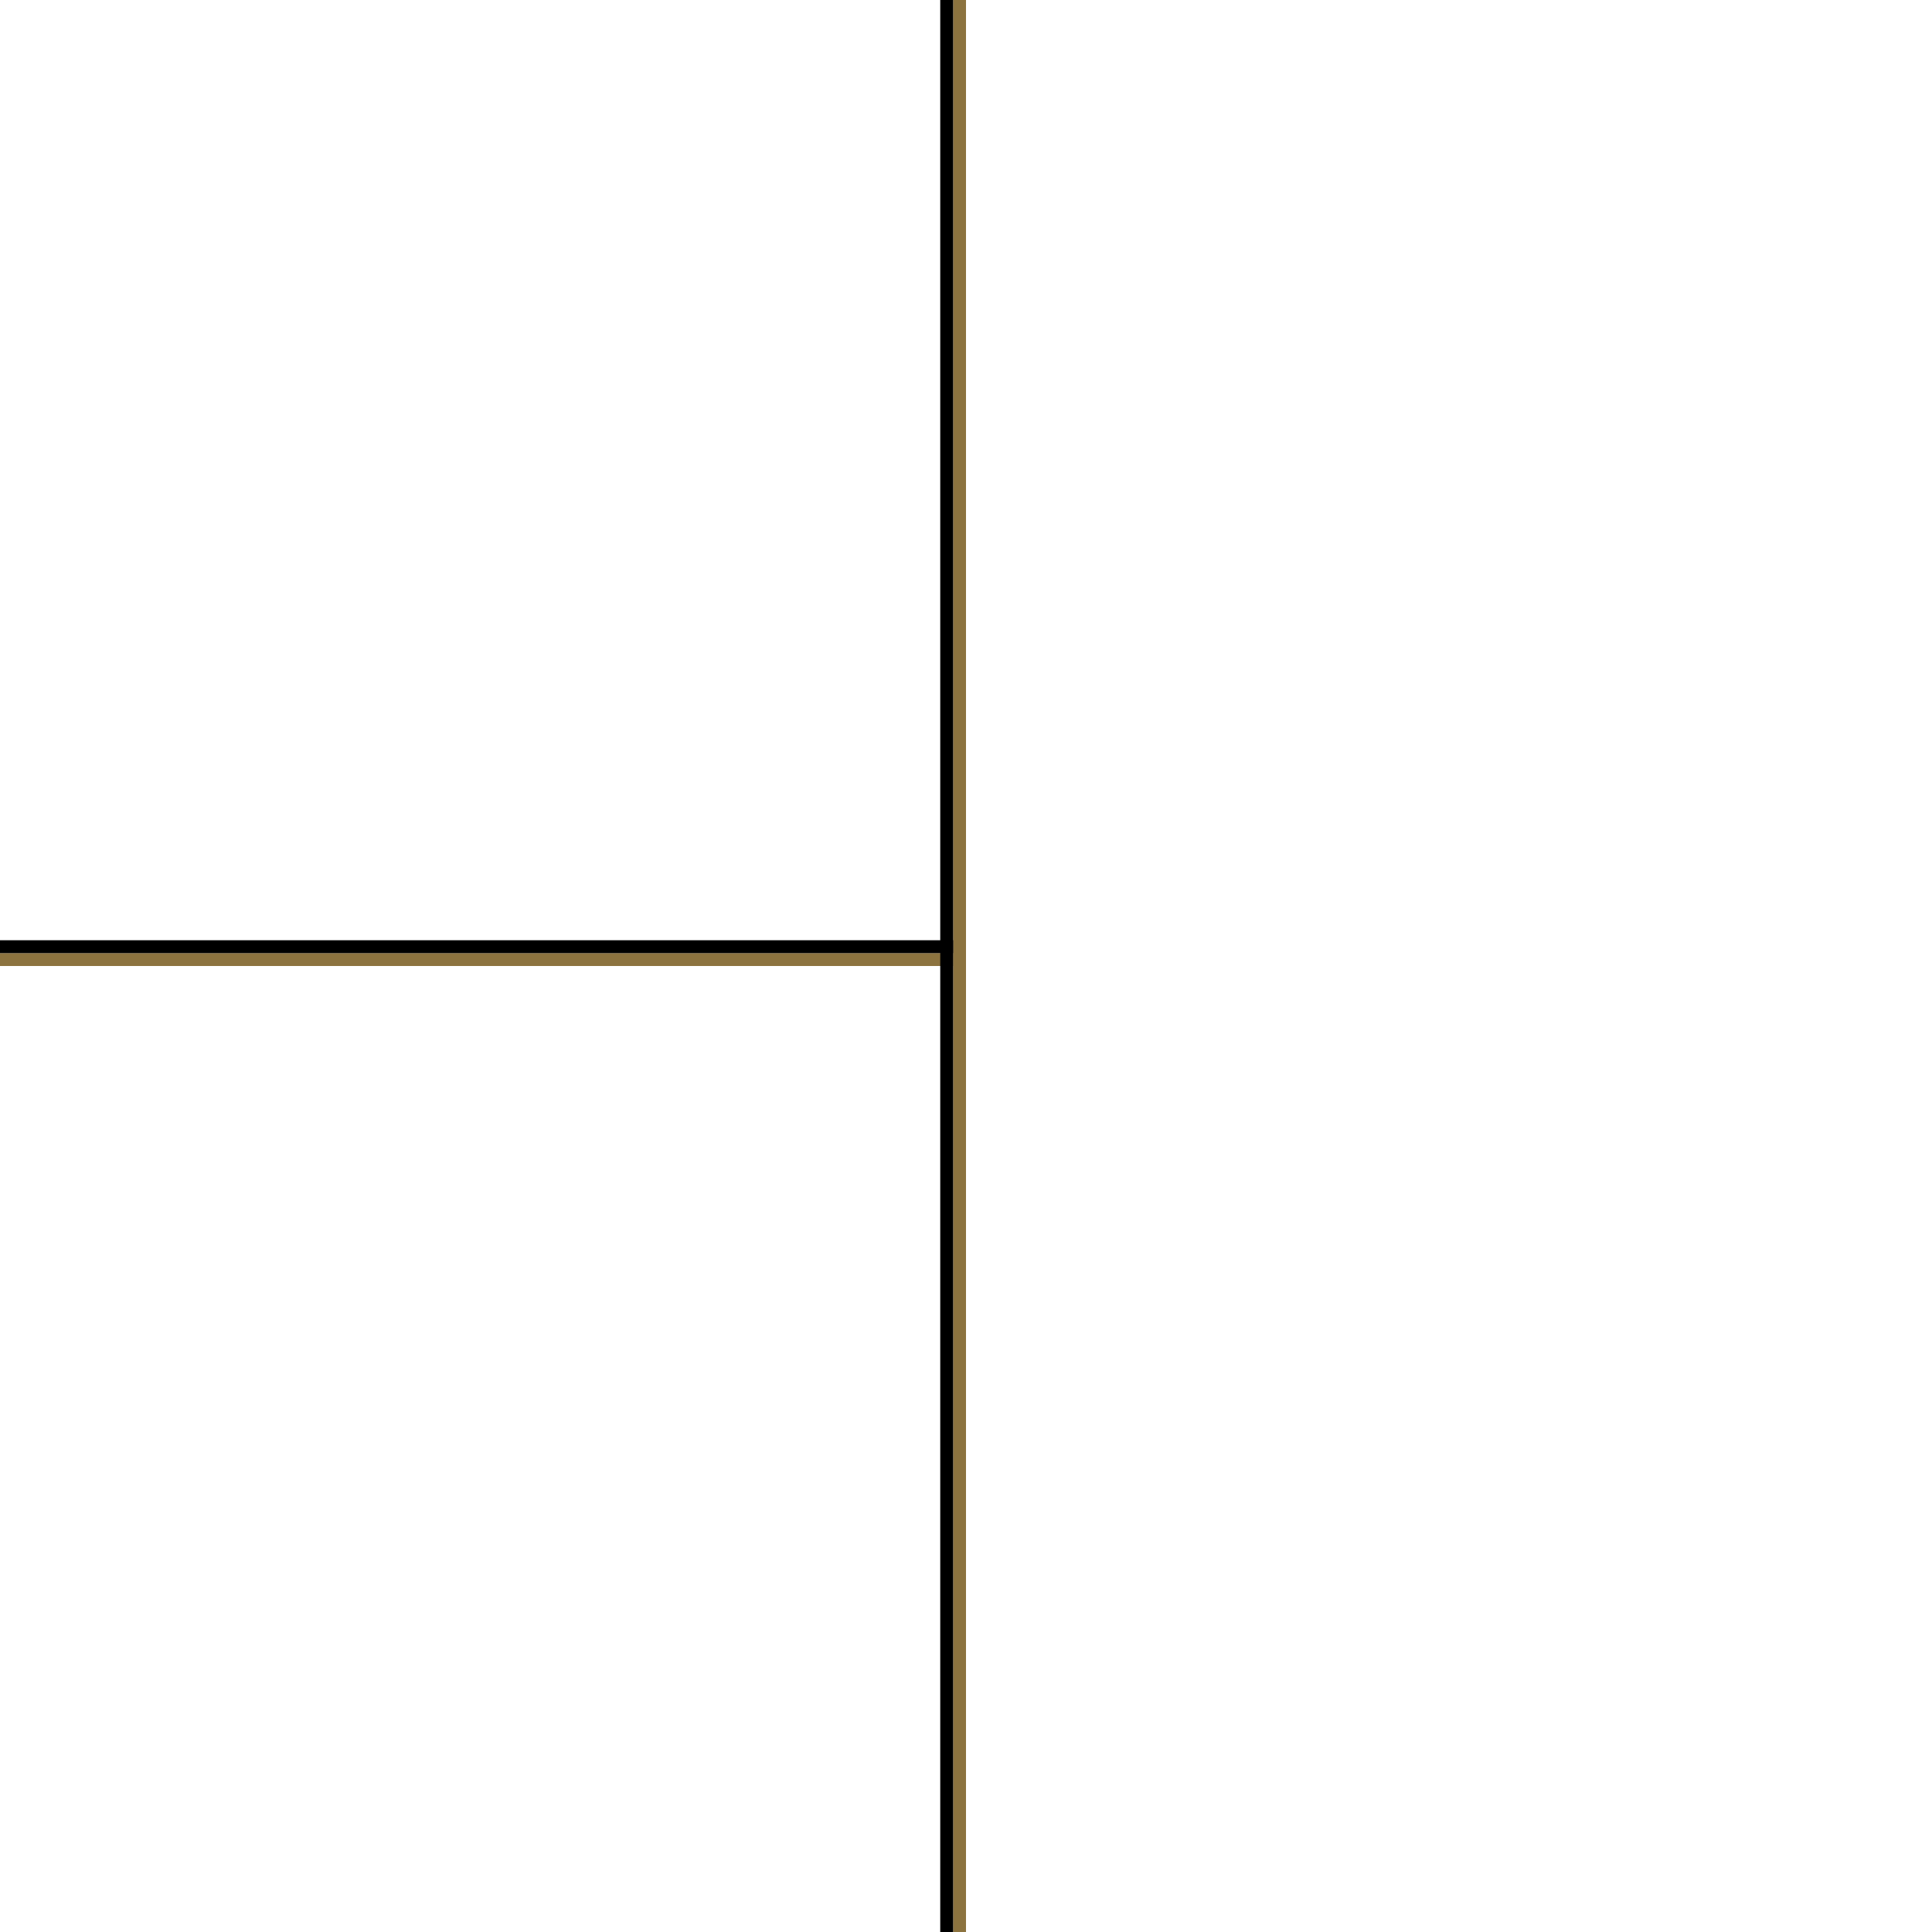
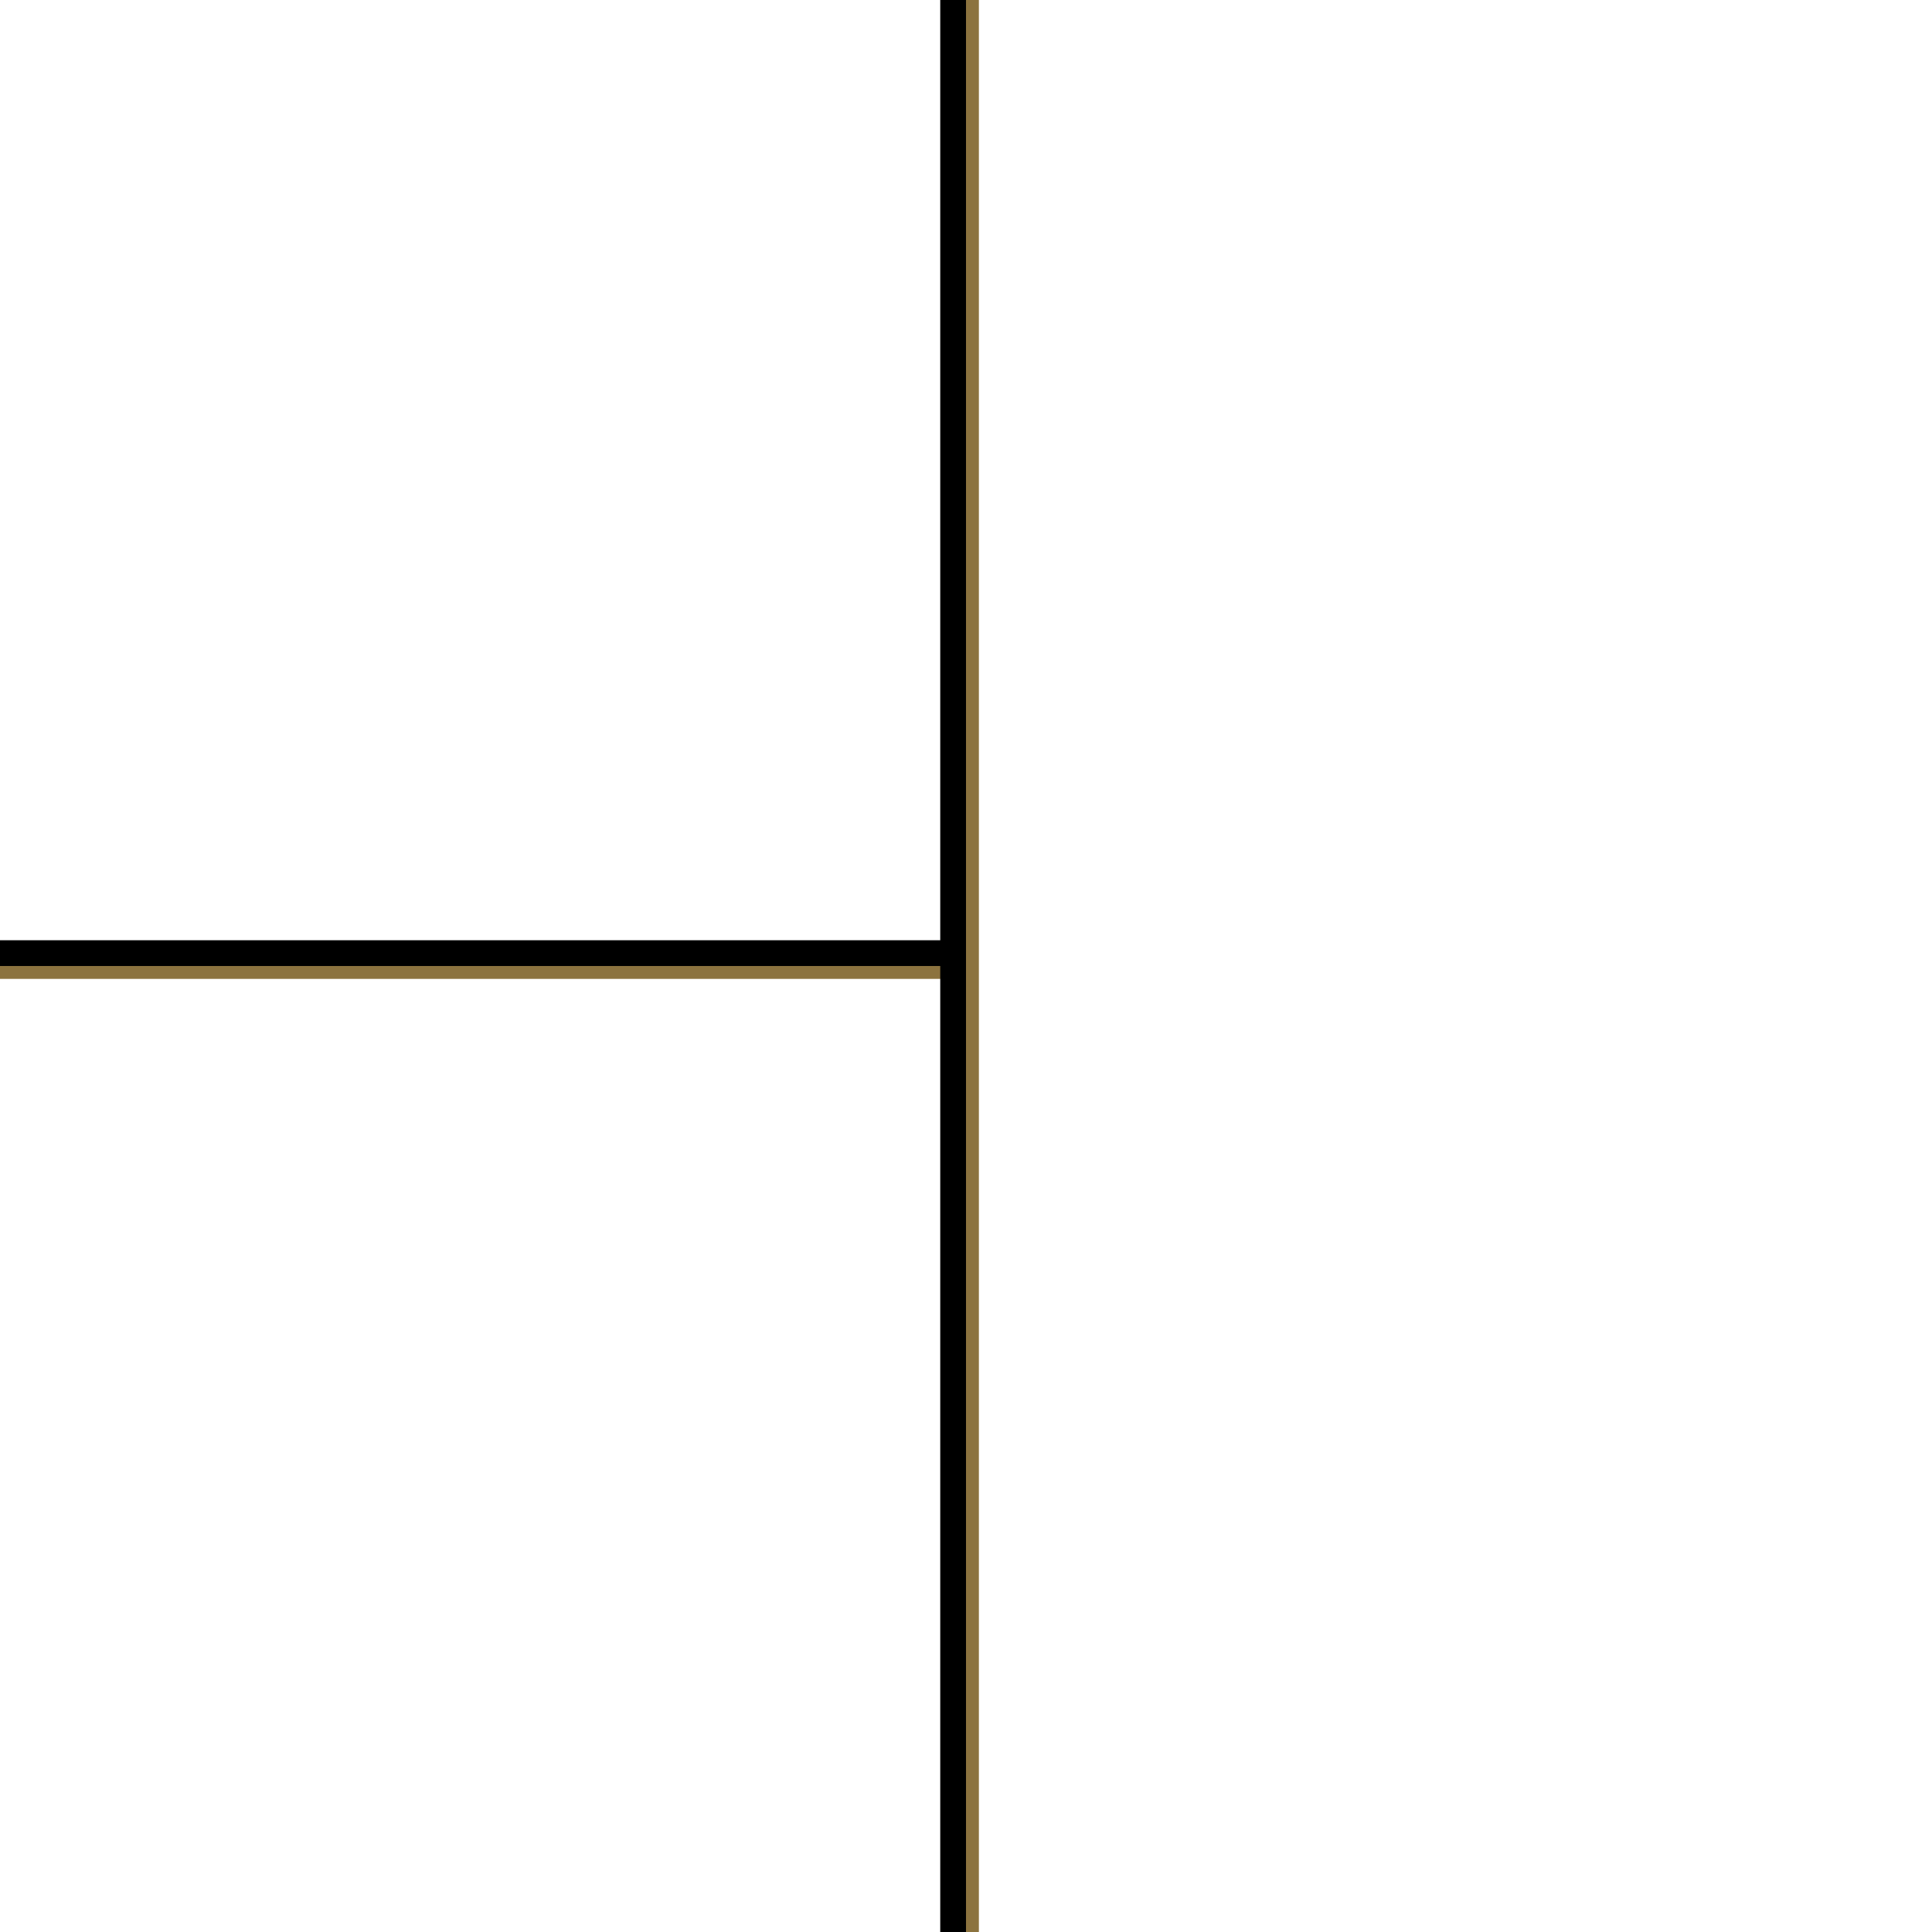
<svg xmlns="http://www.w3.org/2000/svg" width="150" height="150">
-   <rect x="0" y="74" width="74" height="1" fill="#8c733f" />
-   <rect x="74" y="0" width="1" height="150" fill="#8c733f" />
-   <rect x="0" y="73" width="74" height="1" fill="#000000" />
-   <rect x="73" y="0" width="1" height="150" fill="#000000" />
+   <rect x="0" y="74" width="74" height="2" fill="#8c733f" />
+   <rect x="74" y="0" width="2" height="150" fill="#8c733f" />
+   <rect x="0" y="73" width="74" height="2" fill="#000000" />
+   <rect x="73" y="0" width="2" height="150" fill="#000000" />
</svg>
